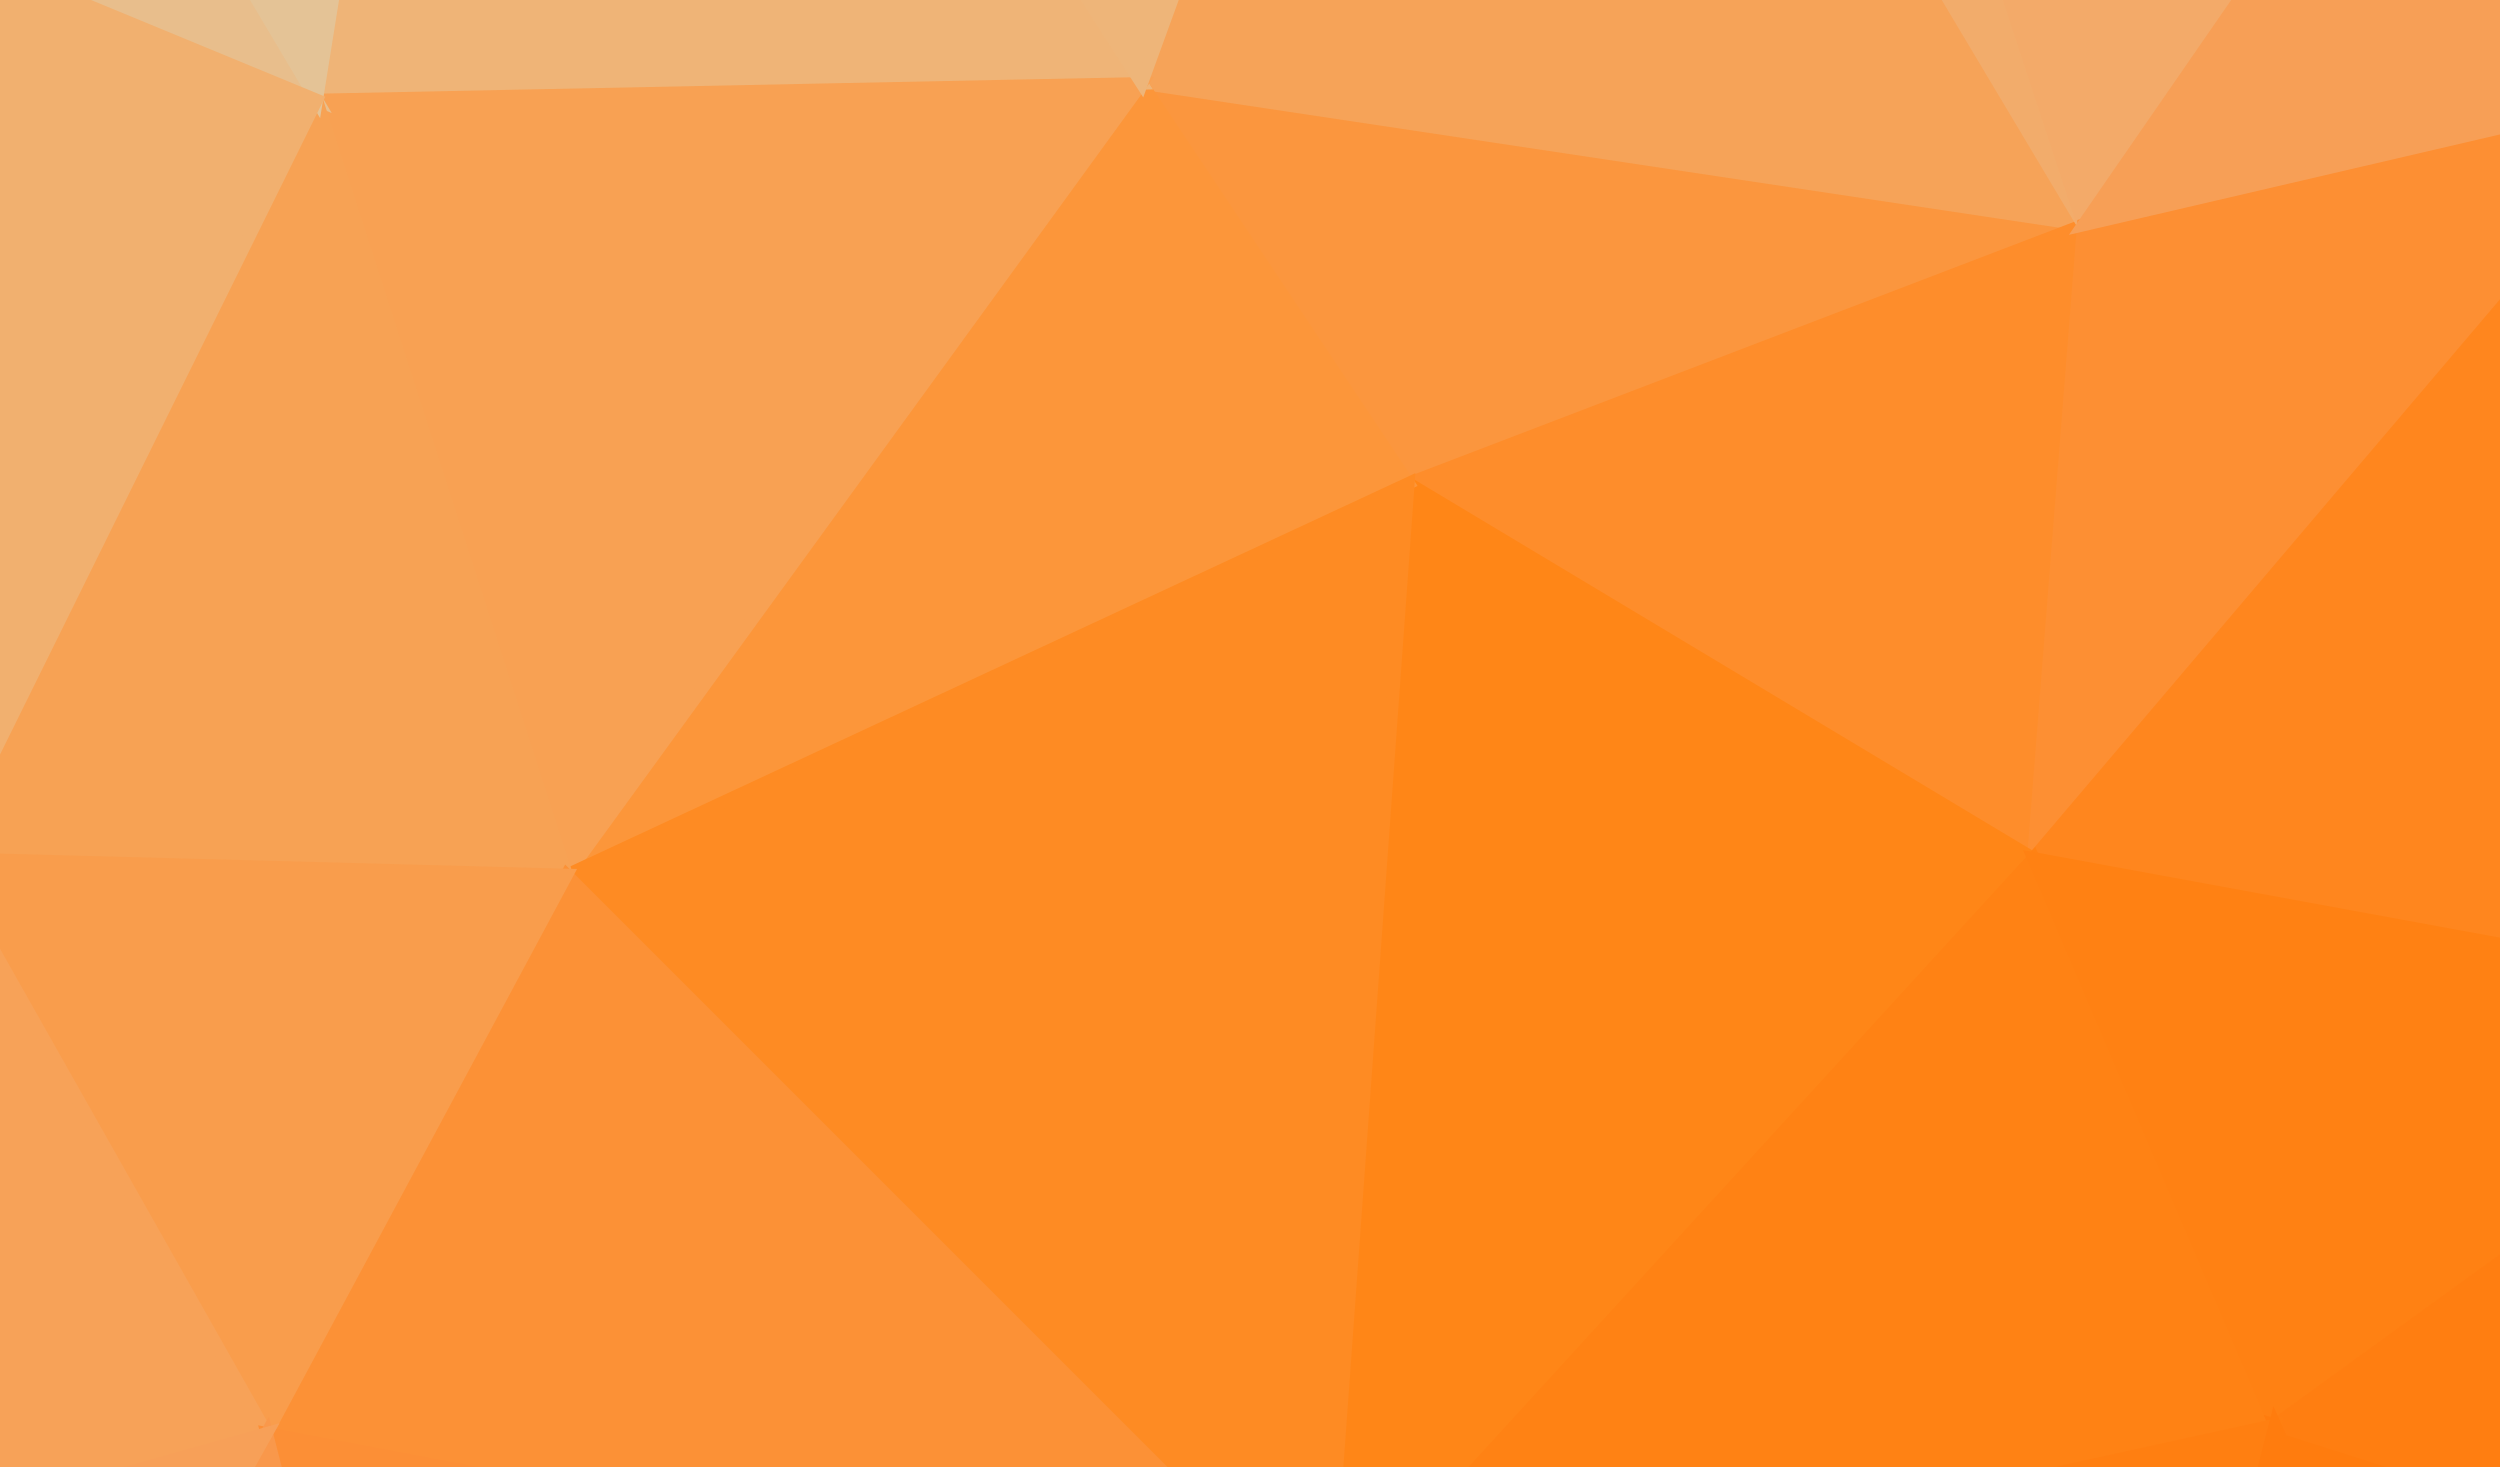
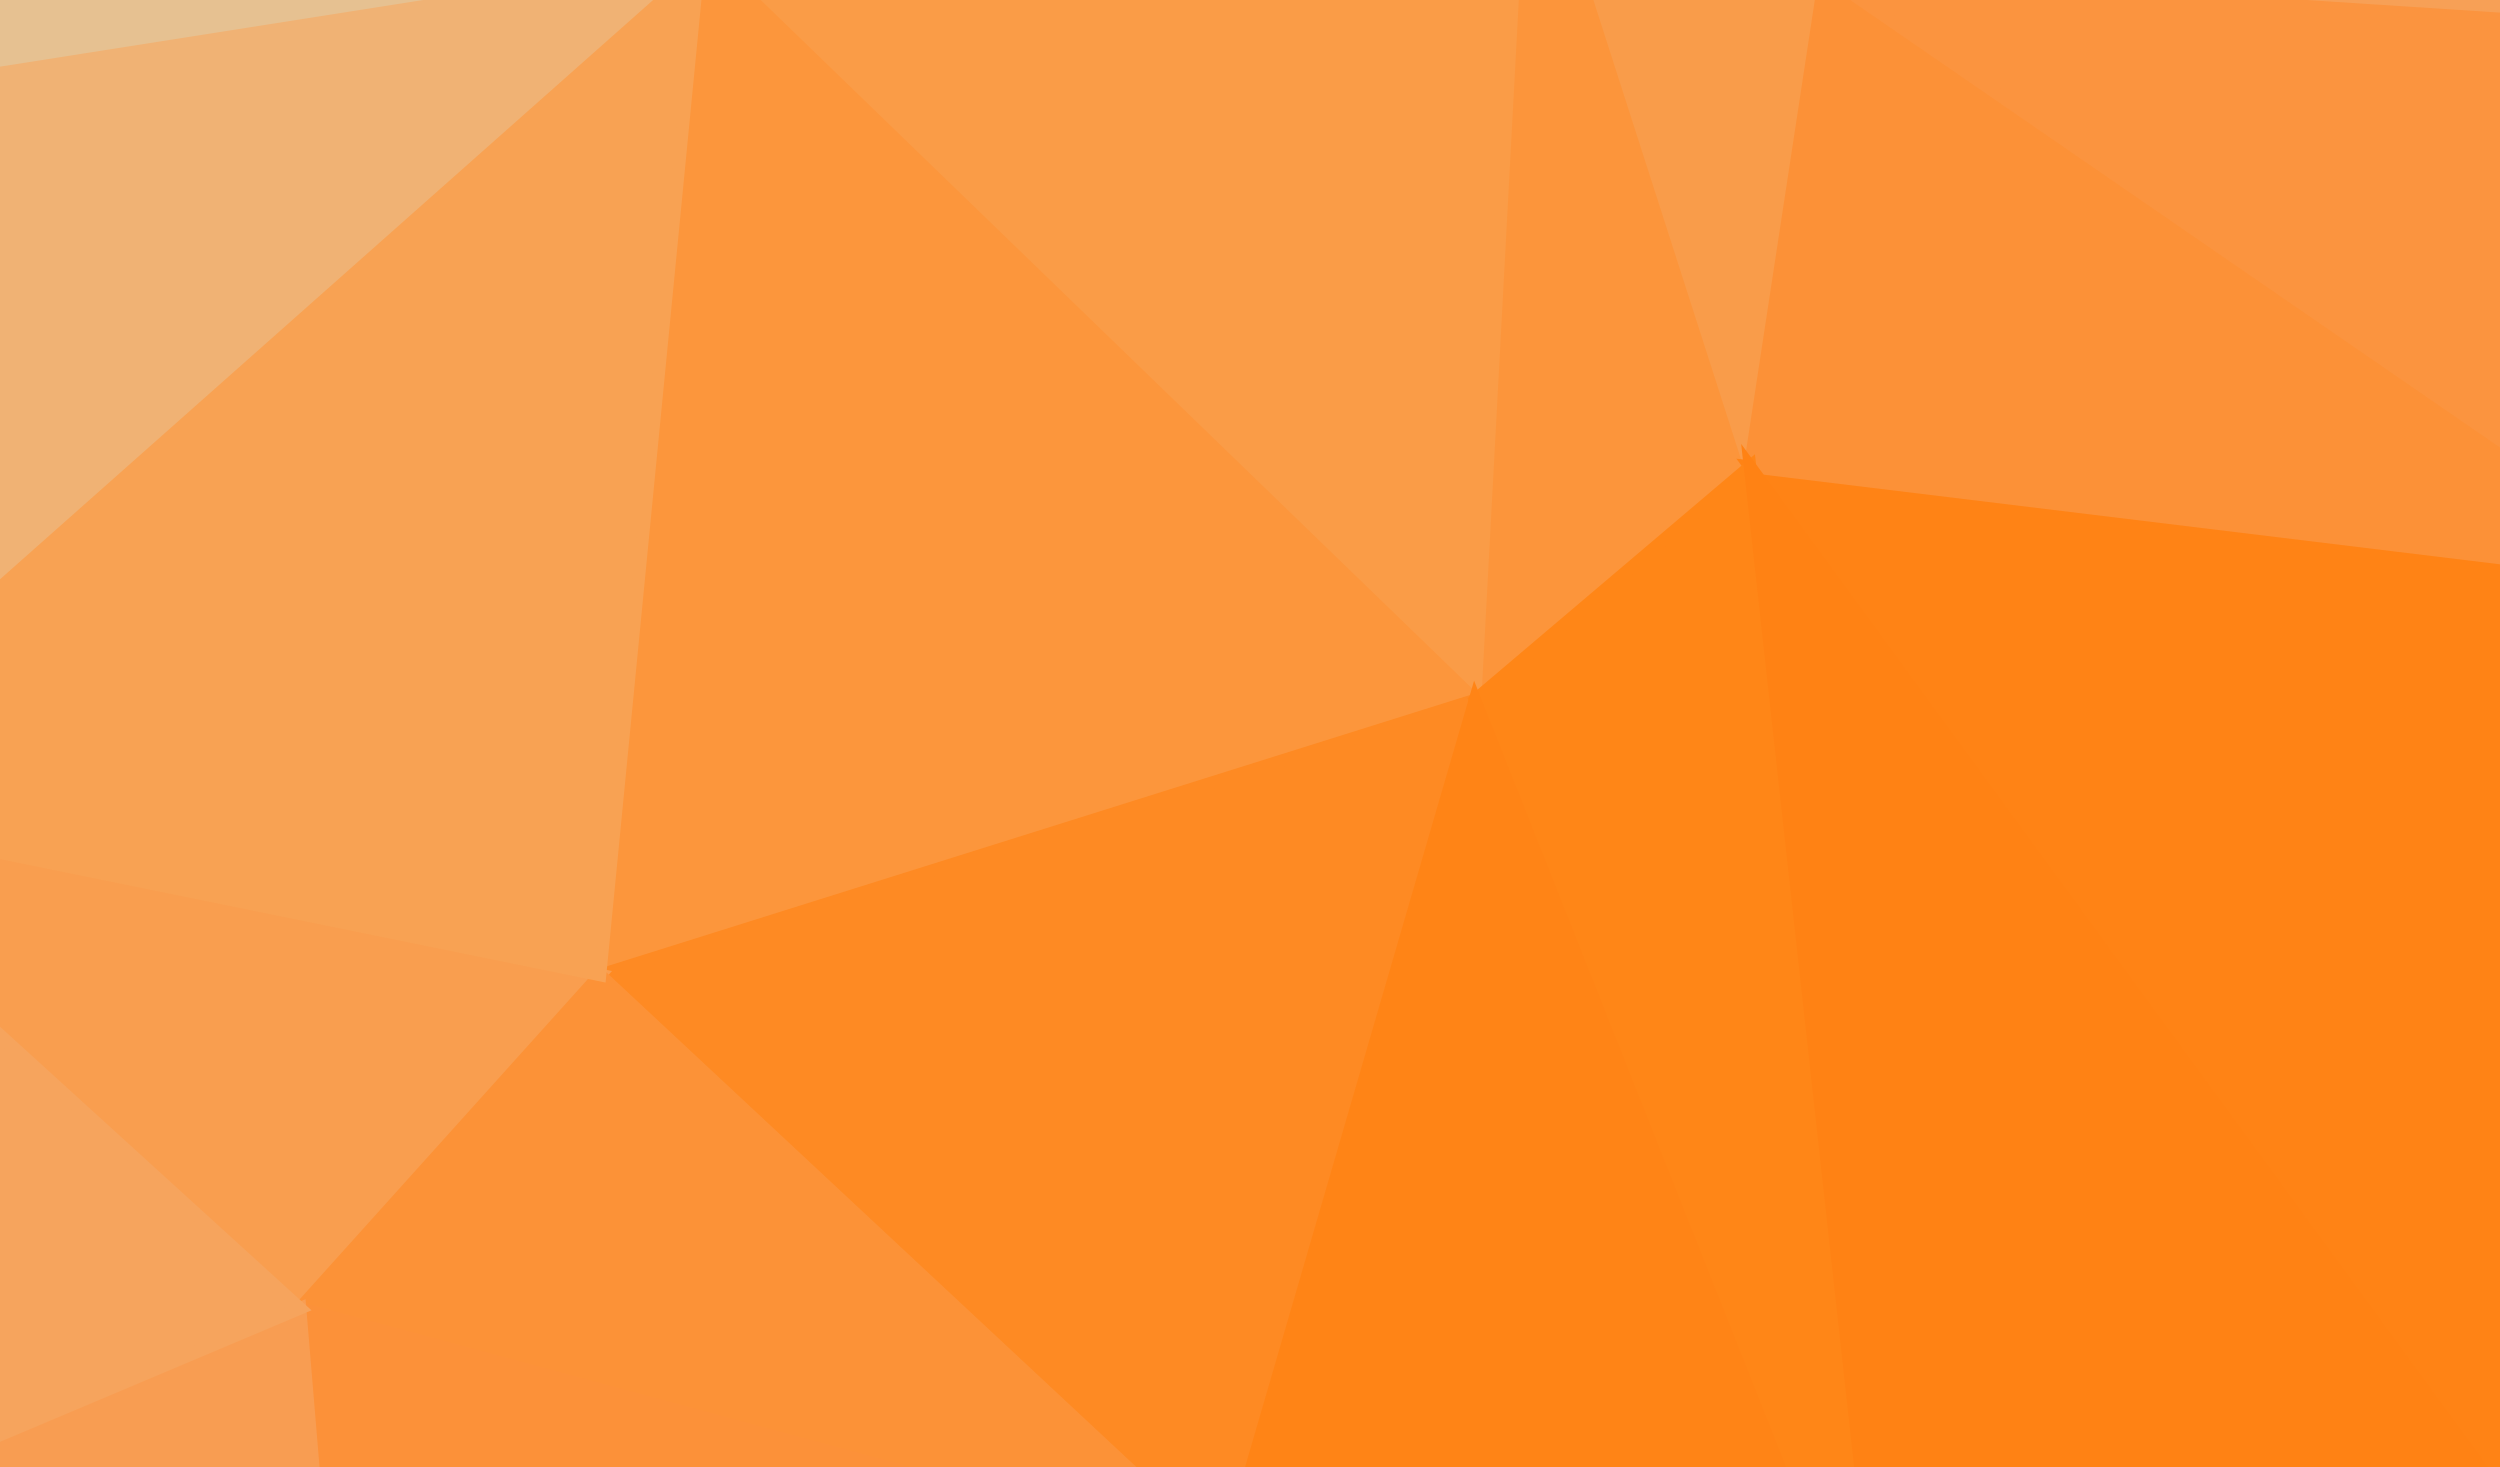
<svg xmlns="http://www.w3.org/2000/svg" width="300" height="176">
-   <path d="M169,58L250,27L137,10Z" fill="#fb963e" stroke="#fb963e" stroke-width="1.51" />
-   <path d="M250,27L176,-97L137,10Z" fill="#f6a358" stroke="#f6a358" stroke-width="1.51" />
-   <path d="M169,58L244,103L250,27Z" fill="#fe8d2b" stroke="#fe8d2b" stroke-width="1.51" />
-   <path d="M250,27L206,-107L176,-97Z" fill="#f2ac6b" stroke="#f2ac6b" stroke-width="1.51" />
-   <path d="M250,27L335,-96L206,-107Z" fill="#f3aa69" stroke="#f3aa69" stroke-width="1.51" />
-   <path d="M244,103L323,10L250,27Z" fill="#fd8f33" stroke="#fd8f33" stroke-width="1.51" />
-   <path d="M169,58L159,196L244,103Z" fill="#ff8617" stroke="#ff8617" stroke-width="1.51" />
-   <path d="M137,10L68,105L169,58Z" fill="#fc963a" stroke="#fc963a" stroke-width="1.51" />
-   <path d="M58,-113L38,12L137,10Z" fill="#efb477" stroke="#efb477" stroke-width="1.51" />
-   <path d="M38,12L68,105L137,10Z" fill="#f8a153" stroke="#f8a153" stroke-width="1.51" />
-   <path d="M323,10L335,-96L250,27Z" fill="#f79f56" stroke="#f79f56" stroke-width="1.51" />
-   <path d="M176,-97L58,-113L137,10Z" fill="#eeb579" stroke="#eeb579" stroke-width="1.51" />
-   <path d="M206,-107L58,-113L176,-97Z" fill="#ebba84" stroke="#ebba84" stroke-width="1.51" />
-   <path d="M244,103L342,121L323,10Z" fill="#ff861e" stroke="#ff861e" stroke-width="1.51" />
-   <path d="M159,196L273,171L244,103Z" fill="#ff8214" stroke="#ff8214" stroke-width="1.51" />
-   <path d="M323,10L405,-92L335,-96Z" fill="#f3a768" stroke="#f3a768" stroke-width="1.51" />
-   <path d="M273,171L342,121L244,103Z" fill="#ff8113" stroke="#ff8113" stroke-width="1.51" />
-   <path d="M68,105L159,196L169,58Z" fill="#fe8b23" stroke="#fe8b23" stroke-width="1.51" />
-   <path d="M-13,-74L-8,-7L38,12Z" fill="#e8be8c" stroke="#e8be8c" stroke-width="1.51" />
-   <path d="M38,12L-7,103L68,105Z" fill="#f7a254" stroke="#f7a254" stroke-width="1.51" />
-   <path d="M342,121L406,14L323,10Z" fill="#fd8b30" stroke="#fd8b30" stroke-width="1.51" />
-   <path d="M58,-113L-13,-74L38,12Z" fill="#e4c396" stroke="#e4c396" stroke-width="1.51" />
-   <path d="M68,105L32,172L159,196Z" fill="#fc9136" stroke="#fc9136" stroke-width="1.51" />
-   <path d="M-8,-7L-7,103L38,12Z" fill="#f1b06f" stroke="#f1b06f" stroke-width="1.51" />
-   <path d="M-90,59L-7,103L-8,-7Z" fill="#efb377" stroke="#efb377" stroke-width="1.51" />
-   <path d="M335,-96L405,-92L206,-107Z" fill="#eeb27b" stroke="#eeb27b" stroke-width="1.51" />
-   <path d="M406,14L405,-92L323,10Z" fill="#f79d55" stroke="#f79d55" stroke-width="1.51" />
-   <path d="M-7,103L32,172L68,105Z" fill="#f99d4c" stroke="#f99d4c" stroke-width="1.51" />
-   <path d="M317,269L339,192L273,171Z" fill="#ff7c0e" stroke="#ff7c0e" stroke-width="1.51" />
-   <path d="M273,171L339,192L342,121Z" fill="#ff7e11" stroke="#ff7e11" stroke-width="1.51" />
-   <path d="M342,121L426,76L406,14Z" fill="#fe8421" stroke="#fe8421" stroke-width="1.51" />
-   <path d="M450,164L426,76L342,121Z" fill="#ff7d0f" stroke="#ff7d0f" stroke-width="1.51" />
-   <path d="M406,14L426,76L405,-92Z" fill="#f9964a" stroke="#f9964a" stroke-width="1.51" />
-   <path d="M159,196L247,272L273,171Z" fill="#ff7f11" stroke="#ff7f11" stroke-width="1.51" />
-   <path d="M58,274L167,272L159,196Z" fill="#fe8420" stroke="#fe8420" stroke-width="1.51" />
-   <path d="M167,272L247,272L159,196Z" fill="#ff7f10" stroke="#ff7f10" stroke-width="1.51" />
-   <path d="M247,272L317,269L273,171Z" fill="#ff7c0e" stroke="#ff7c0e" stroke-width="1.51" />
-   <path d="M339,192L450,164L342,121Z" fill="#ff7c0e" stroke="#ff7c0e" stroke-width="1.51" />
-   <path d="M-127,-14L-90,59L-8,-7Z" fill="#e3c397" stroke="#e3c397" stroke-width="1.51" />
-   <path d="M-7,103L-39,192L32,172Z" fill="#f7a258" stroke="#f7a258" stroke-width="1.51" />
-   <path d="M-90,59L-39,192L-7,103Z" fill="#f3ab68" stroke="#f3ab68" stroke-width="1.51" />
-   <path d="M32,172L58,274L159,196Z" fill="#fc8f36" stroke="#fc8f36" stroke-width="1.51" />
-   <path d="M426,255L450,164L339,192Z" fill="#ff780a" stroke="#ff780a" stroke-width="1.51" />
-   <path d="M426,76L450,164L405,-92Z" fill="#fd882e" stroke="#fd882e" stroke-width="1.51" />
-   <path d="M-15,256L58,274L32,172Z" fill="#f9984b" stroke="#f9984b" stroke-width="1.51" />
-   <path d="M167,272L58,274L247,272Z" fill="#ff7e11" stroke="#ff7e11" stroke-width="1.51" />
-   <path d="M-13,-74L-96,-82L-8,-7Z" fill="#dbcdaa" stroke="#dbcdaa" stroke-width="1.51" />
-   <path d="M58,-113L-96,-82L-13,-74Z" fill="#d6d2b4" stroke="#d6d2b4" stroke-width="1.51" />
-   <path d="M-96,-82L-127,-14L-8,-7Z" fill="#d9cfae" stroke="#d9cfae" stroke-width="1.51" />
-   <path d="M-90,59L-101,196L-39,192Z" fill="#f0af71" stroke="#f0af71" stroke-width="1.51" />
-   <path d="M-39,192L-15,256L32,172Z" fill="#f7a058" stroke="#f7a058" stroke-width="1.51" />
-   <path d="M-94,234L-15,256L-39,192Z" fill="#f4a665" stroke="#f4a665" stroke-width="1.51" />
-   <path d="M317,269L426,255L339,192Z" fill="#ff780a" stroke="#ff780a" stroke-width="1.51" />
-   <path d="M-127,-14L-101,196L-90,59Z" fill="#ebb981" stroke="#ebb981" stroke-width="1.51" />
-   <path d="M-101,196L-94,234L-39,192Z" fill="#f1ac70" stroke="#f1ac70" stroke-width="1.51" />
+   <path d="M177,84L210,56L183,-28Z" fill="#fc953b" stroke="#fc953b" stroke-width="1.51" />
+   <path d="M210,56L219,-3L183,-28Z" fill="#f99c4a" stroke="#f99c4a" stroke-width="1.51" />
+   <path d="M183,-28L84,-6L177,84Z" fill="#fa9c47" stroke="#fa9c47" stroke-width="1.51" />
+   <path d="M84,-6L72,117L177,84Z" fill="#fc963c" stroke="#fc963c" stroke-width="1.51" />
+   <path d="M219,-3L258,-61L183,-28Z" fill="#f5a55d" stroke="#f5a55d" stroke-width="1.51" />
+   <path d="M183,-28L127,-110L84,-6Z" fill="#f1af6d" stroke="#f1af6d" stroke-width="1.51" />
+   <path d="M342,5L258,-61L219,-3Z" fill="#f7a056" stroke="#f7a056" stroke-width="1.51" />
+   <path d="M258,-61L127,-110L183,-28Z" fill="#f1ae6f" stroke="#f1ae6f" stroke-width="1.51" />
+   <path d="M310,193L325,70L210,56Z" fill="#ff8315" stroke="#ff8315" stroke-width="1.51" />
+   <path d="M72,117L147,187L177,84Z" fill="#fe8a23" stroke="#fe8a23" stroke-width="1.51" />
+   <path d="M-31,96L36,157L72,117Z" fill="#f99e4f" stroke="#f99e4f" stroke-width="1.51" />
+   <path d="M127,-110L75,-116L84,-6Z" fill="#e9bc88" stroke="#e9bc88" stroke-width="1.51" />
+   <path d="M210,56L325,70L219,-3Z" fill="#fc9137" stroke="#fc9137" stroke-width="1.51" />
+   <path d="M227,210L210,56L177,84Z" fill="#ff8617" stroke="#ff8617" stroke-width="1.51" />
+   <path d="M72,117L36,157L147,187Z" fill="#fc9237" stroke="#fc9237" stroke-width="1.51" />
+   <path d="M-31,96L72,117L84,-6Z" fill="#f8a253" stroke="#f8a253" stroke-width="1.51" />
+   <path d="M325,70L342,5L219,-3Z" fill="#fb943f" stroke="#fb943f" stroke-width="1.51" />
+   <path d="M147,187L227,210L177,84Z" fill="#ff8416" stroke="#ff8416" stroke-width="1.51" />
+   <path d="M142,284L227,210L147,187Z" fill="#ff8013" stroke="#ff8013" stroke-width="1.51" />
+   <path d="M342,5L331,-67L258,-61Z" fill="#f5a460" stroke="#f5a460" stroke-width="1.51" />
+   <path d="M258,-61L331,-67L127,-110Z" fill="#f0b074" stroke="#f0b074" stroke-width="1.51" />
+   <path d="M-62,17L-31,96L84,-6Z" fill="#f0b274" stroke="#f0b274" stroke-width="1.51" />
+   <path d="M75,-116L-7,-104L84,-6Z" fill="#e4c396" stroke="#e4c396" stroke-width="1.51" />
+   <path d="M-7,-104L-62,17L84,-6Z" fill="#e6c191" stroke="#e6c191" stroke-width="1.51" />
+   <path d="M325,70L405,-13L342,5Z" fill="#fb9240" stroke="#fb9240" stroke-width="1.51" />
+   <path d="M227,210L310,193L210,56Z" fill="#ff8214" stroke="#ff8214" stroke-width="1.51" />
+   <path d="M342,5L405,-13L331,-67Z" fill="#f79e57" stroke="#f79e57" stroke-width="1.51" />
+   <path d="M438,102L405,-13L325,70Z" fill="#fd892d" stroke="#fd892d" stroke-width="1.51" />
+   <path d="M227,210L298,300L310,193Z" fill="#ff7c0e" stroke="#ff7c0e" stroke-width="1.51" />
+   <path d="M36,157L44,253L147,187Z" fill="#fc9139" stroke="#fc9139" stroke-width="1.51" />
+   <path d="M-54,195L44,253L36,157Z" fill="#f89d52" stroke="#f89d52" stroke-width="1.51" />
+   <path d="M44,253L142,284L147,187Z" fill="#fd8828" stroke="#fd8828" stroke-width="1.51" />
+   <path d="M-31,96L-54,195L36,157Z" fill="#f6a45d" stroke="#f6a45d" stroke-width="1.51" />
+   <path d="M-107,146L-54,195L-31,96Z" fill="#f1ad6d" stroke="#f1ad6d" stroke-width="1.51" />
+   <path d="M-129,-26L-117,59L-62,17Z" fill="#e0c79e" stroke="#e0c79e" stroke-width="1.51" />
+   <path d="M-62,17L-117,59L-31,96Z" fill="#ecb880" stroke="#ecb880" stroke-width="1.51" />
+   <path d="M405,-13L419,-67L331,-67Z" fill="#f5a362" stroke="#f5a362" stroke-width="1.51" />
+   <path d="M331,-67L419,-67L127,-110Z" fill="#f0ae74" stroke="#f0ae74" stroke-width="1.51" />
+   <path d="M142,284L243,300L227,210Z" fill="#ff7d0f" stroke="#ff7d0f" stroke-width="1.51" />
+   <path d="M-117,59L-107,146L-31,96Z" fill="#efb376" stroke="#efb376" stroke-width="1.51" />
+   <path d="M-7,-104L-115,-76L-62,17Z" fill="#d7d1b2" stroke="#d7d1b2" stroke-width="1.51" />
+   <path d="M-115,-76L-129,-26L-62,17Z" fill="#d6d2b4" stroke="#d6d2b4" stroke-width="1.51" />
+   <path d="M-117,59L-137,247L-107,146Z" fill="#ecb680" stroke="#ecb680" stroke-width="1.51" />
+   <path d="M426,144L438,102L325,70Z" fill="#ff7e10" stroke="#ff7e10" stroke-width="1.51" />
+   <path d="M405,-13L438,102L419,-67Z" fill="#fa9445" stroke="#fa9445" stroke-width="1.51" />
+   <path d="M426,144L325,70L310,193Z" fill="#ff7f10" stroke="#ff7f10" stroke-width="1.51" />
+   <path d="M415,257L426,144L310,193Z" fill="#ff7a0b" stroke="#ff7a0b" stroke-width="1.51" />
+   <path d="M243,300L298,300L227,210Z" fill="#ff7b0d" stroke="#ff7b0d" stroke-width="1.51" />
+   <path d="M-137,247L-21,283L-54,195Z" fill="#f2a96d" stroke="#f2a96d" stroke-width="1.51" />
+   <path d="M-54,195L-21,283L44,253Z" fill="#f79e58" stroke="#f79e58" stroke-width="1.51" />
+   <path d="M44,253L-21,283L142,284Z" fill="#fb913f" stroke="#fb913f" stroke-width="1.51" />
+   <path d="M142,284L-21,283L243,300Z" fill="#fe8422" stroke="#fe8422" stroke-width="1.51" />
+   <path d="M298,300L415,257L310,193Z" fill="#ff7909" stroke="#ff7909" stroke-width="1.51" />
+   <path d="M426,144L415,257L438,102Z" fill="#ff790b" stroke="#ff790b" stroke-width="1.51" />
+   <path d="M-107,146L-137,247L-54,195Z" fill="#efb078" stroke="#efb078" stroke-width="1.51" />
+   <path d="M-129,-26L-137,247L-117,59Z" fill="#ebba85" stroke="#ebba85" stroke-width="1.51" />
</svg>
